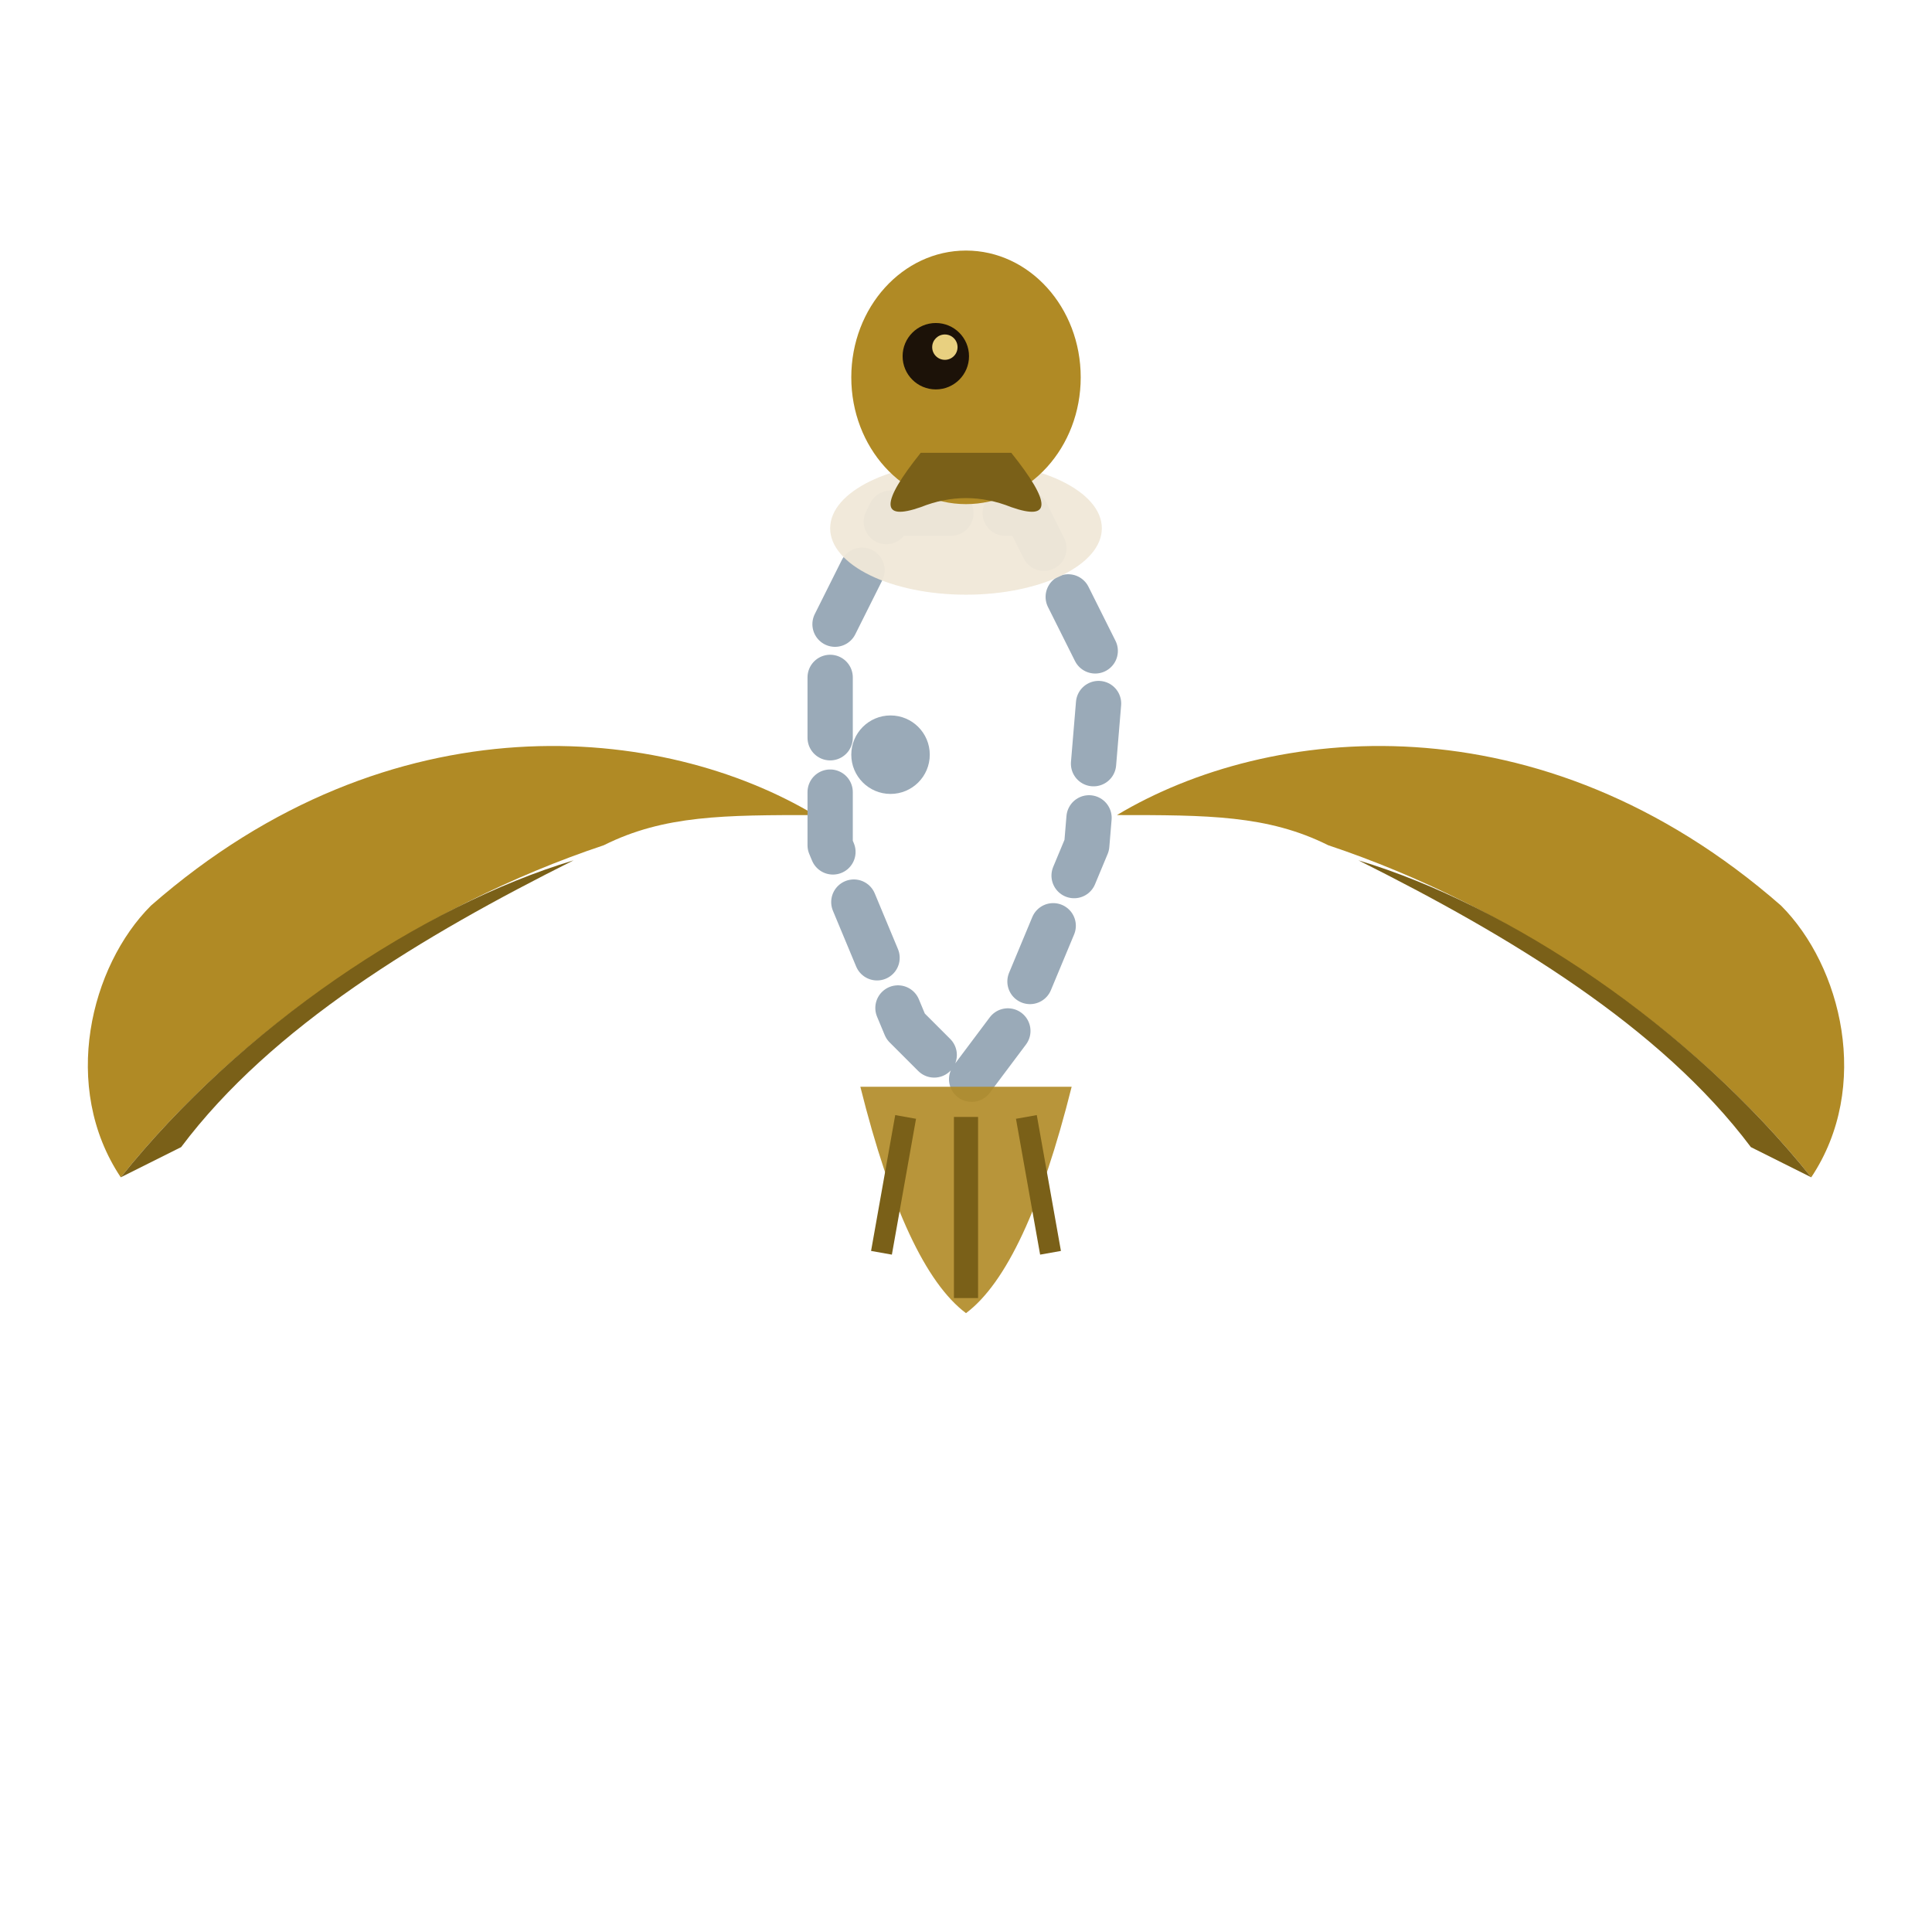
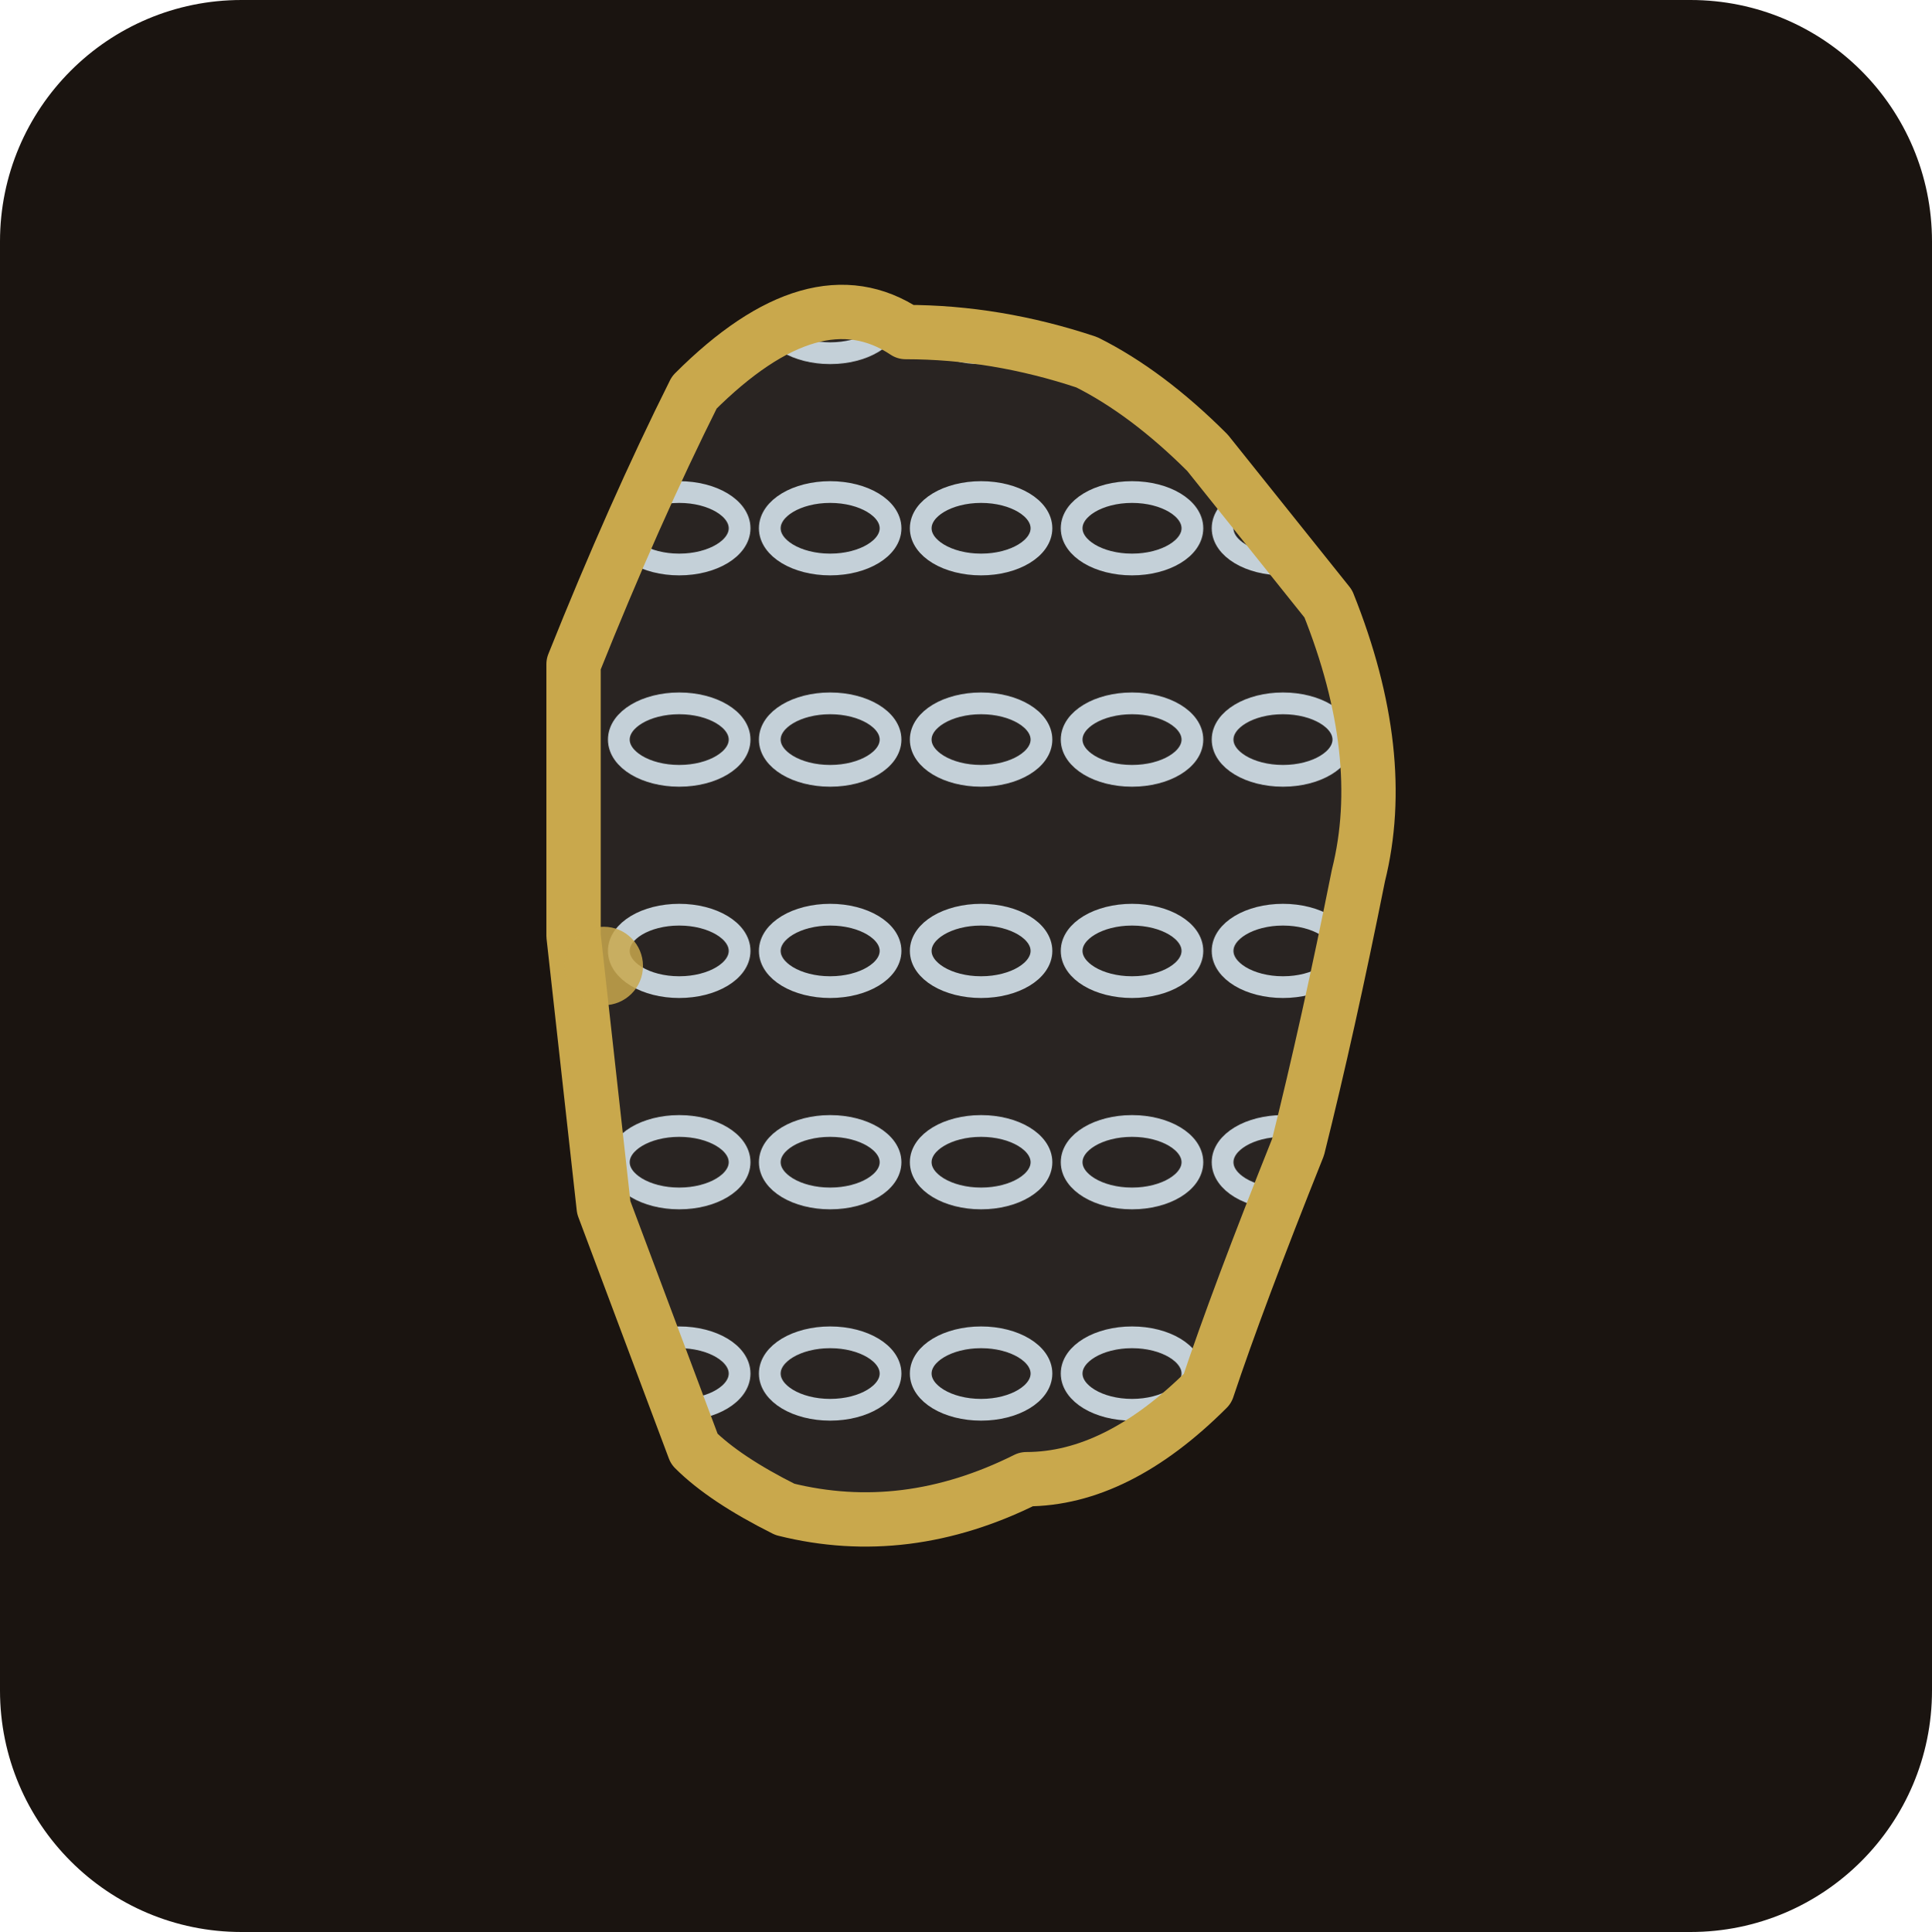
<svg xmlns="http://www.w3.org/2000/svg" viewBox="0 0 64 64" role="img" aria-label="Qori Silver">
-   <path d="M 27,27 C 22,24 13,23 5,30 C 3,32 2,36 4,39            C 8,34 14,30 20,28 C 22,27 24,27 27,27 Z" fill="#B08A25" />
-   <path d="M 4,39 C 8,34 14,30 19,28.5 C 14,31 9,34 6,38 Z" fill="#7A6018" />
-   <path d="M 37,27 C 42,24 51,23 59,30 C 61,32 62,36 60,39            C 56,34 50,30 44,28 C 42,27 40,27 37,27 Z" fill="#B08A25" />
-   <path d="M 60,39 C 56,34 50,30 45,28.5 C 50,31 55,34 58,38 Z" fill="#7A6018" />
-   <path d="M 29.5,17 L 34,17 L 36.5,22 L 36,28 L 33.5,34            L 32,36 L 30,34 L 27.5,28 L 27.5,21 Z" fill="rgba(255,255,255,0.08)" stroke="#9AAAB8" stroke-width="1.5" stroke-dasharray="2,1.8" stroke-linecap="round" stroke-linejoin="round" />
-   <circle cx="29.5" cy="25" r="1.3" fill="#9AAAB8" />
-   <ellipse cx="32" cy="17.5" rx="4.5" ry="2.2" fill="#F0E8D8" opacity="0.95" />
-   <ellipse cx="32" cy="12.5" rx="3.8" ry="4.2" fill="#B08A25" />
-   <circle cx="31" cy="11.8" r="1.1" fill="#1C1208" />
-   <circle cx="31.3" cy="11.5" r="0.42" fill="#E8D080" />
-   <path d="M 30.5,15 Q 28.5,17.5 30.5,16.8 Q 32,16.2 33.5,16.8 Q 35.5,17.5 33.5,15 Z" fill="#7A6018" />
-   <path d="M 28.5,36 Q 30,42 32,43.5 Q 34,42 35.5,36" fill="#B08A25" opacity="0.9" />
-   <line x1="32" y1="37" x2="32" y2="43" stroke="#7A6018" stroke-width="0.8" />
-   <line x1="30" y1="37" x2="29.2" y2="41.5" stroke="#7A6018" stroke-width="0.7" />
-   <line x1="34" y1="37" x2="34.8" y2="41.5" stroke="#7A6018" stroke-width="0.7" />
+   <defs>
+     <pattern id="cl" x="0" y="0" width="10" height="7" patternUnits="userSpaceOnUse">
+       <ellipse cx="2.5" cy="3.5" rx="2.0" ry="1.2" fill="none" stroke="#C4D0D8" stroke-width="0.72" />
+       <ellipse cx="7.5" cy="3.5" rx="2.0" ry="1.2" fill="none" stroke="#C4D0D8" stroke-width="0.72" />
+     </pattern>
+     <clipPath id="peru">
+       <path d="M 23,13                Q 27,9   30,11                Q 33,11  36,12                Q 38,13  40,15                L 44,20                Q 46,25  45,29                Q 44,34  43,38                Q 41,43  40,46                Q 37,49  34,49                Q 30,51  26,50                Q 24,49  23,48                L 20,40  19,31  19,22                Q 21,17  23,13 Z" />
+     </clipPath>
+   </defs>
+   <rect width="64" height="64" rx="8" fill="#1A1410" />
+   <path d="M 23,13 Q 27,9 30,11 Q 33,11 36,12 Q 38,13 40,15            L 44,20 Q 46,25 45,29 Q 44,34 43,38 Q 41,43 40,46            Q 37,49 34,49 Q 30,51 26,50 Q 24,49 23,48            L 20,40 19,31 19,22 Q 21,17 23,13 Z" fill="rgba(196,208,216,0.09)" />
+   <rect x="0" y="0" width="64" height="64" fill="url(#cl)" clip-path="url(#peru)" />
+   <path d="M 23,13 Q 27,9 30,11 Q 33,11 36,12 Q 38,13 40,15            L 44,20 Q 46,25 45,29 Q 44,34 43,38 Q 41,43 40,46            Q 37,49 34,49 Q 30,51 26,50 Q 24,49 23,48            L 20,40 19,31 19,22 Q 21,17 23,13 Z" fill="none" stroke="#C9A84C" stroke-width="1.8" stroke-linejoin="round" />
+   <circle cx="20" cy="32" r="1.3" fill="#C9A84C" opacity="0.85" />
</svg>
